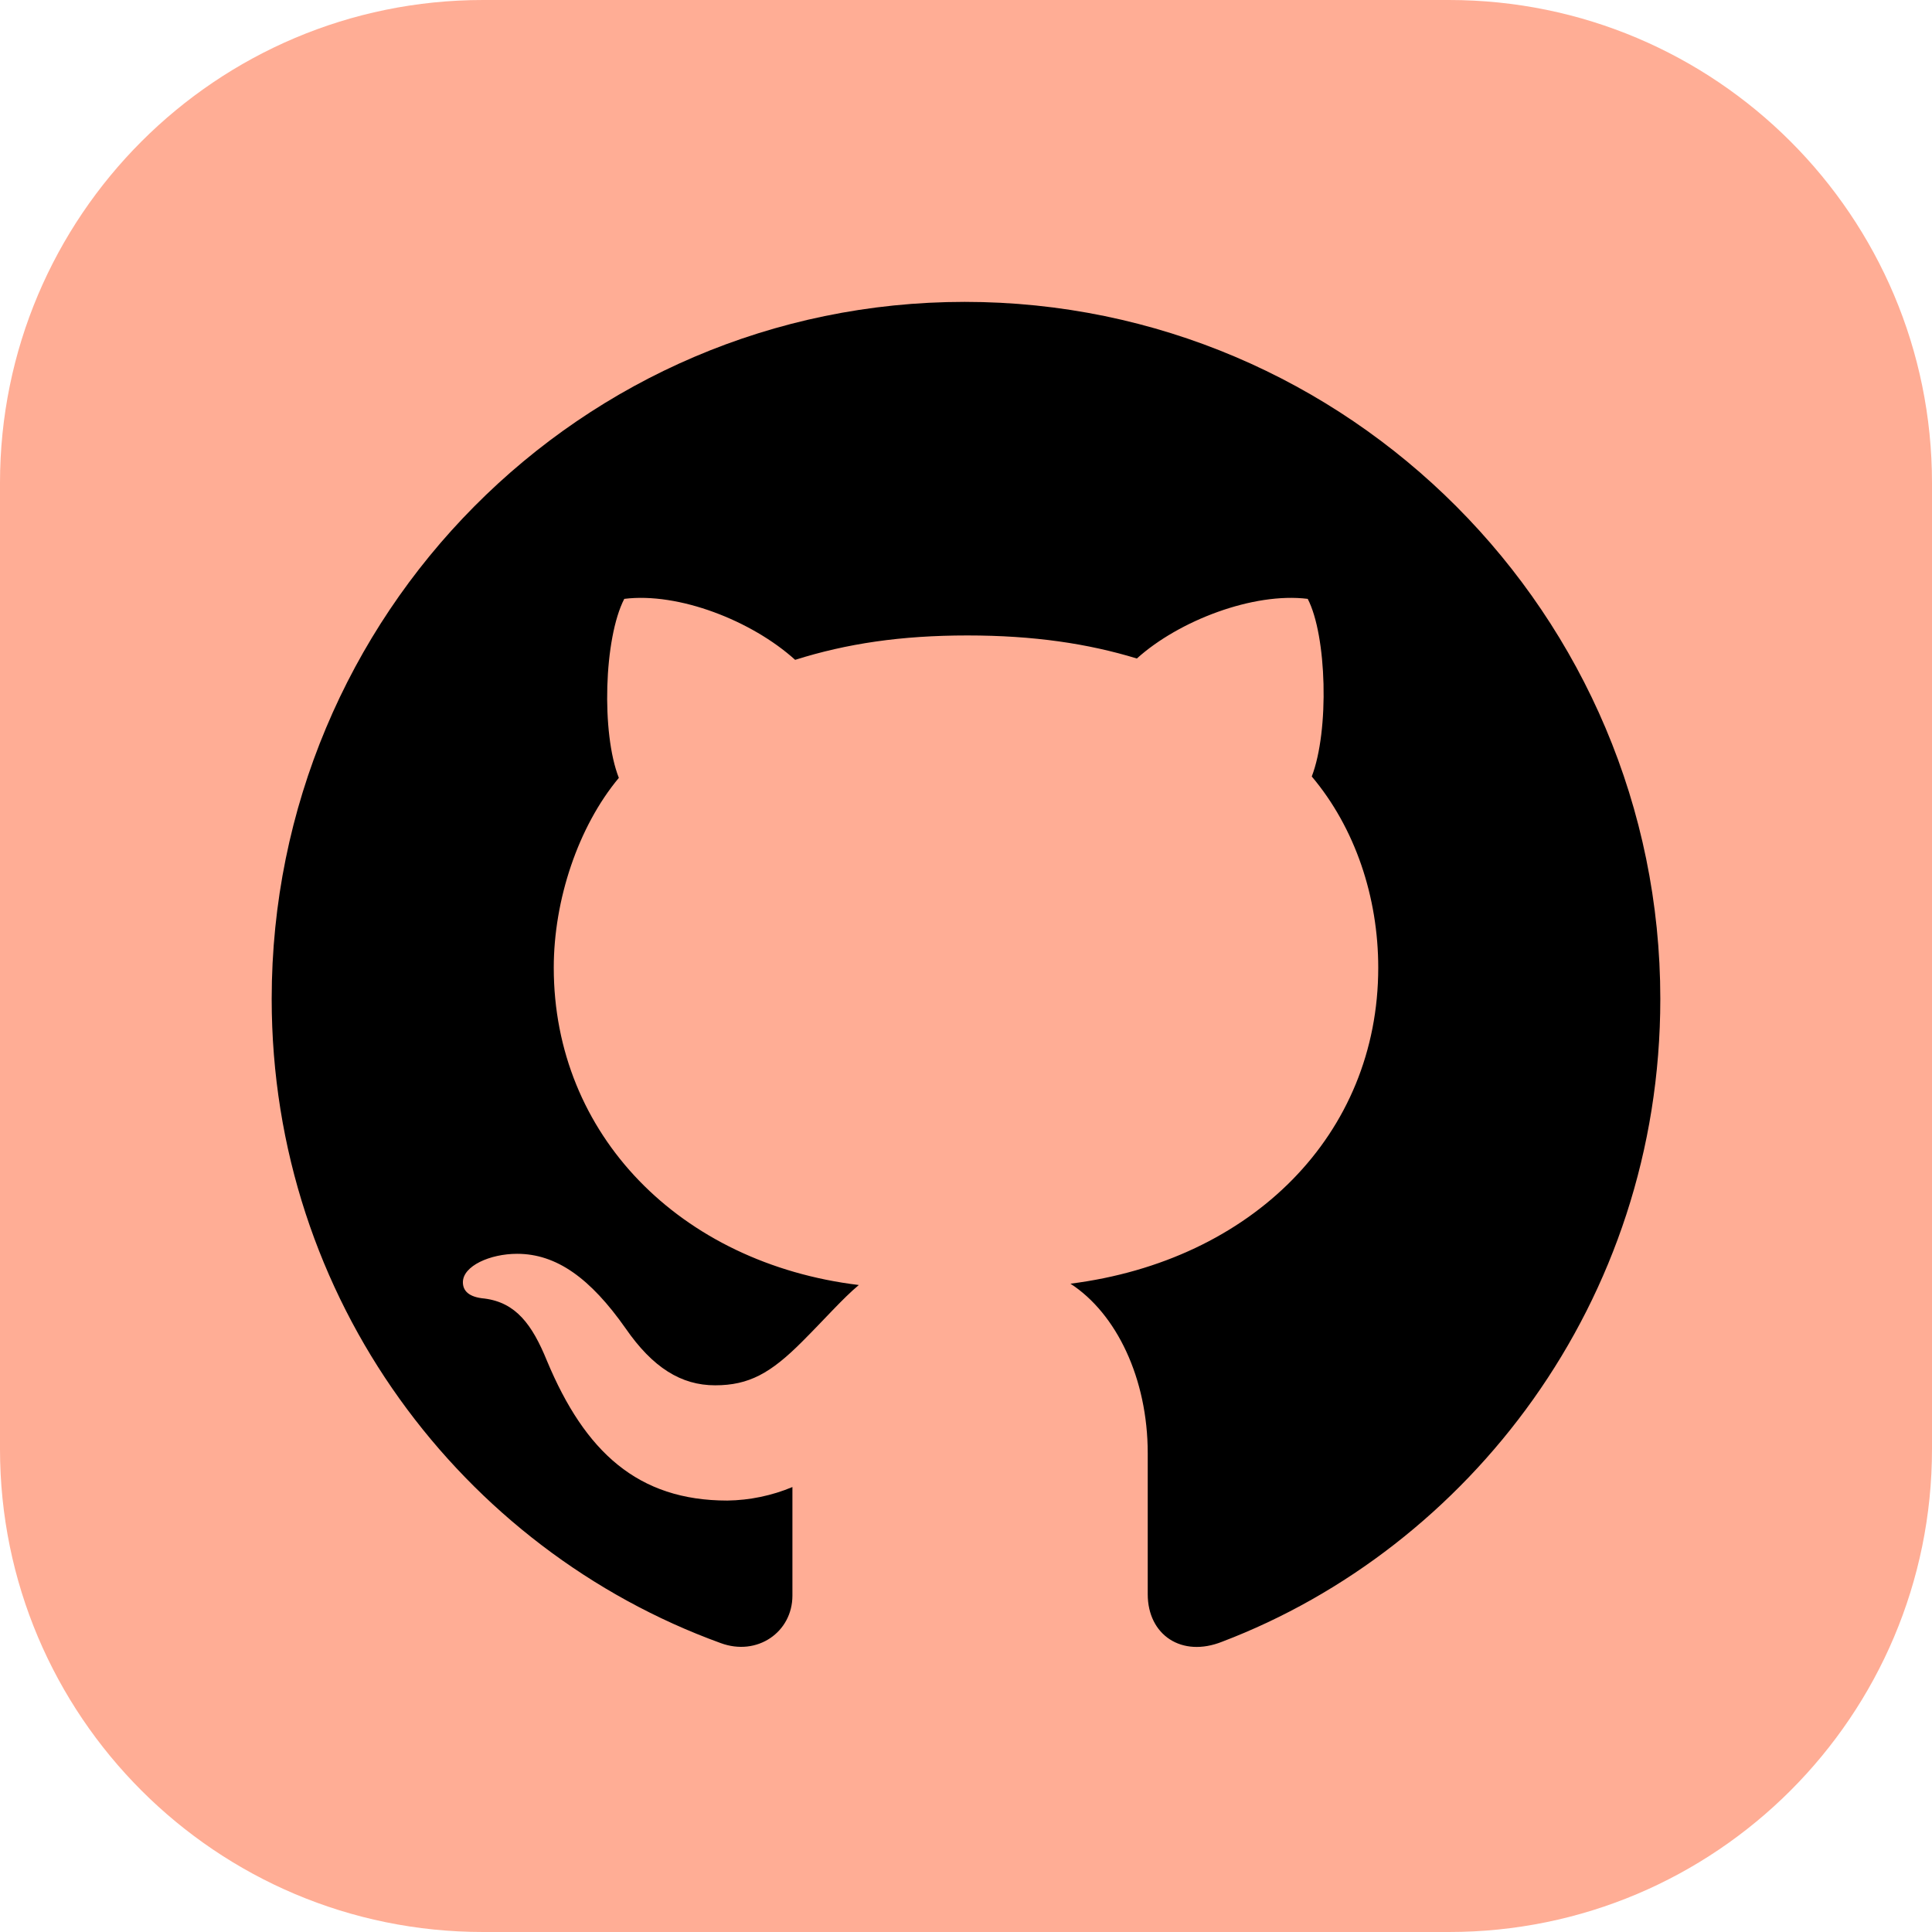
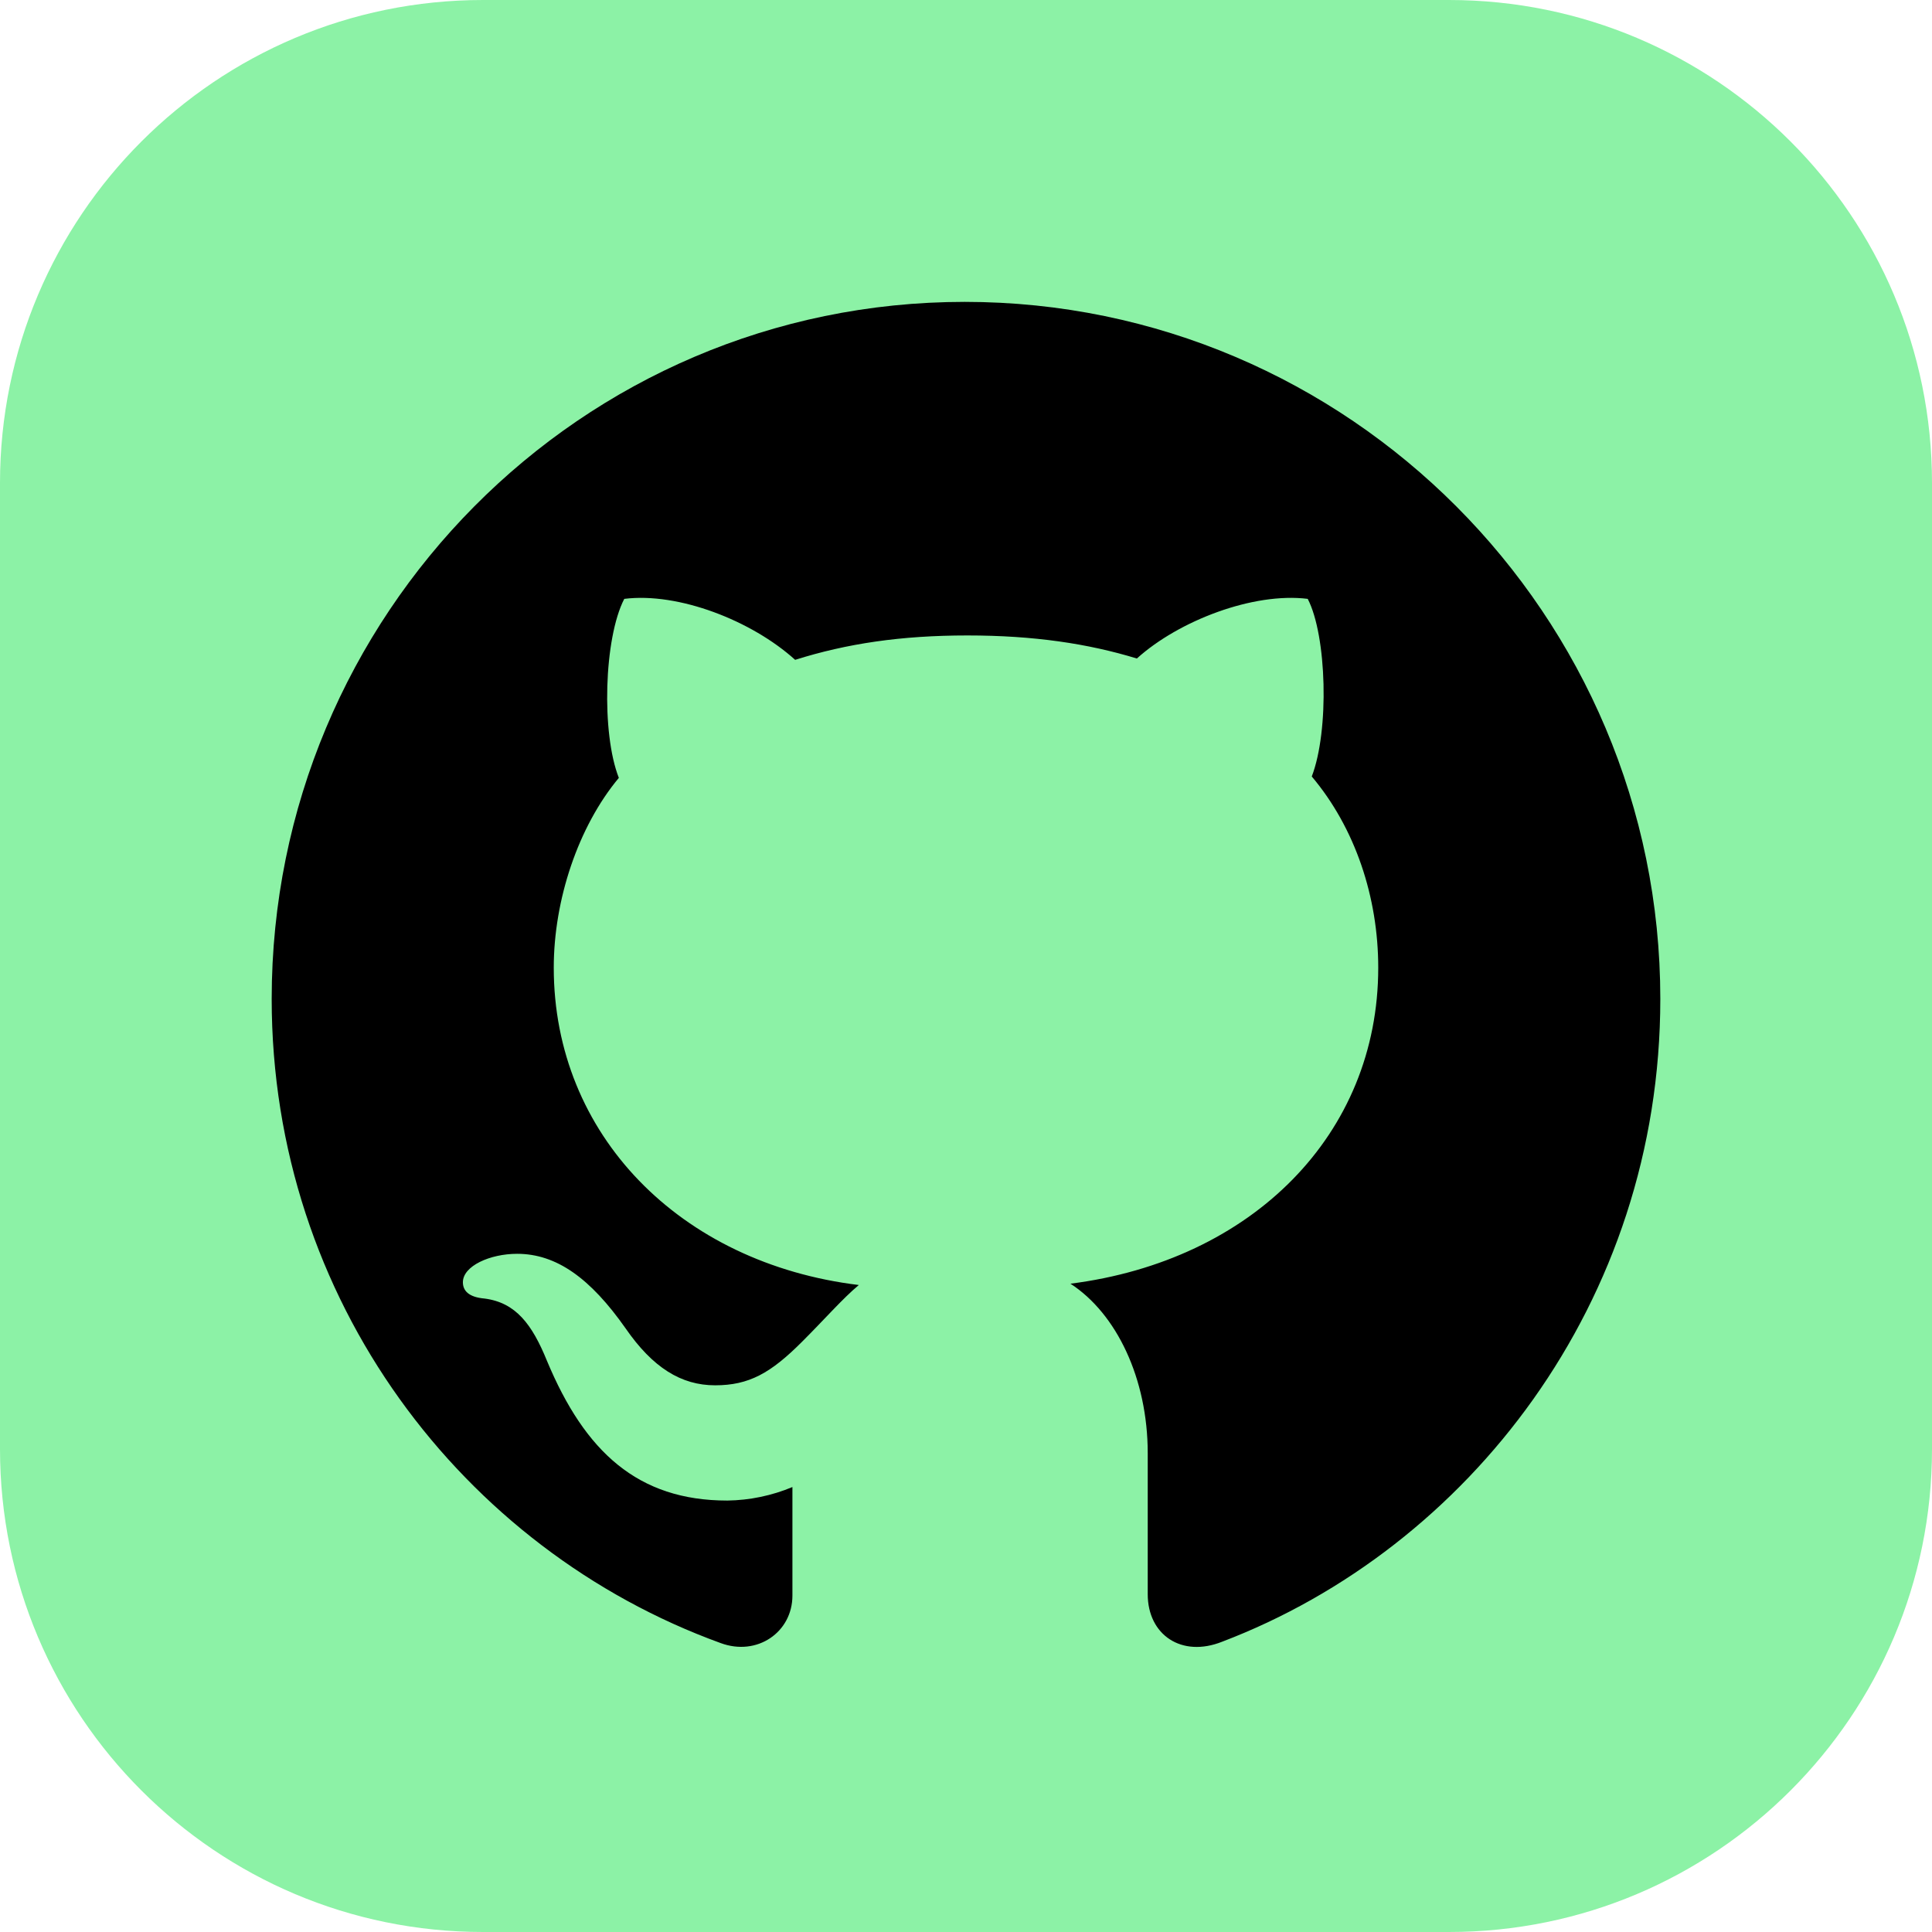
<svg xmlns="http://www.w3.org/2000/svg" width="512" height="512" viewBox="0 0 64 64" role="img" aria-labelledby="title">
-   <rect width="64" height="64" rx="16" fill="#ffad95" />
+   <rect width="64" height="64" rx="16" fill="#8cf2a6" />
  <g transform="translate(8 8) scale(2)" fill="#000000">
    <path d="M10.226 17.284c-2.965-.36-5.054-2.493-5.054-5.256 0-1.123.404-2.336 1.078-3.144-.292-.741-.247-2.314.09-2.965.898-.112 2.111.36 2.83 1.01.853-.269 1.752-.404 2.853-.404 1.1 0 1.999.135 2.807.382.696-.629 1.932-1.1 2.83-.988.315.606.36 2.179.067 2.942.72.854 1.101 2 1.101 3.167 0 2.763-2.089 4.852-5.098 5.234.763.494 1.28 1.572 1.28 2.807v2.336c0 .674.561 1.056 1.235.786 4.066-1.55 7.255-5.615 7.255-10.646C23.5 6.188 18.334 1 11.978 1 5.62 1 .5 6.188.5 12.545c0 4.986 3.167 9.12 7.435 10.669.606.225 1.19-.18 1.19-.786V20.63a2.9 2.9 0 0 1-1.078.224c-1.483 0-2.359-.808-2.987-2.313-.247-.607-.517-.966-1.034-1.033-.27-.023-.359-.135-.359-.27 0-.27.45-.471.898-.471.652 0 1.213.404 1.797 1.235.45.651.921.943 1.483.943.561 0 .92-.202 1.437-.719.382-.381.674-.718.944-.943" />
  </g>
</svg>
